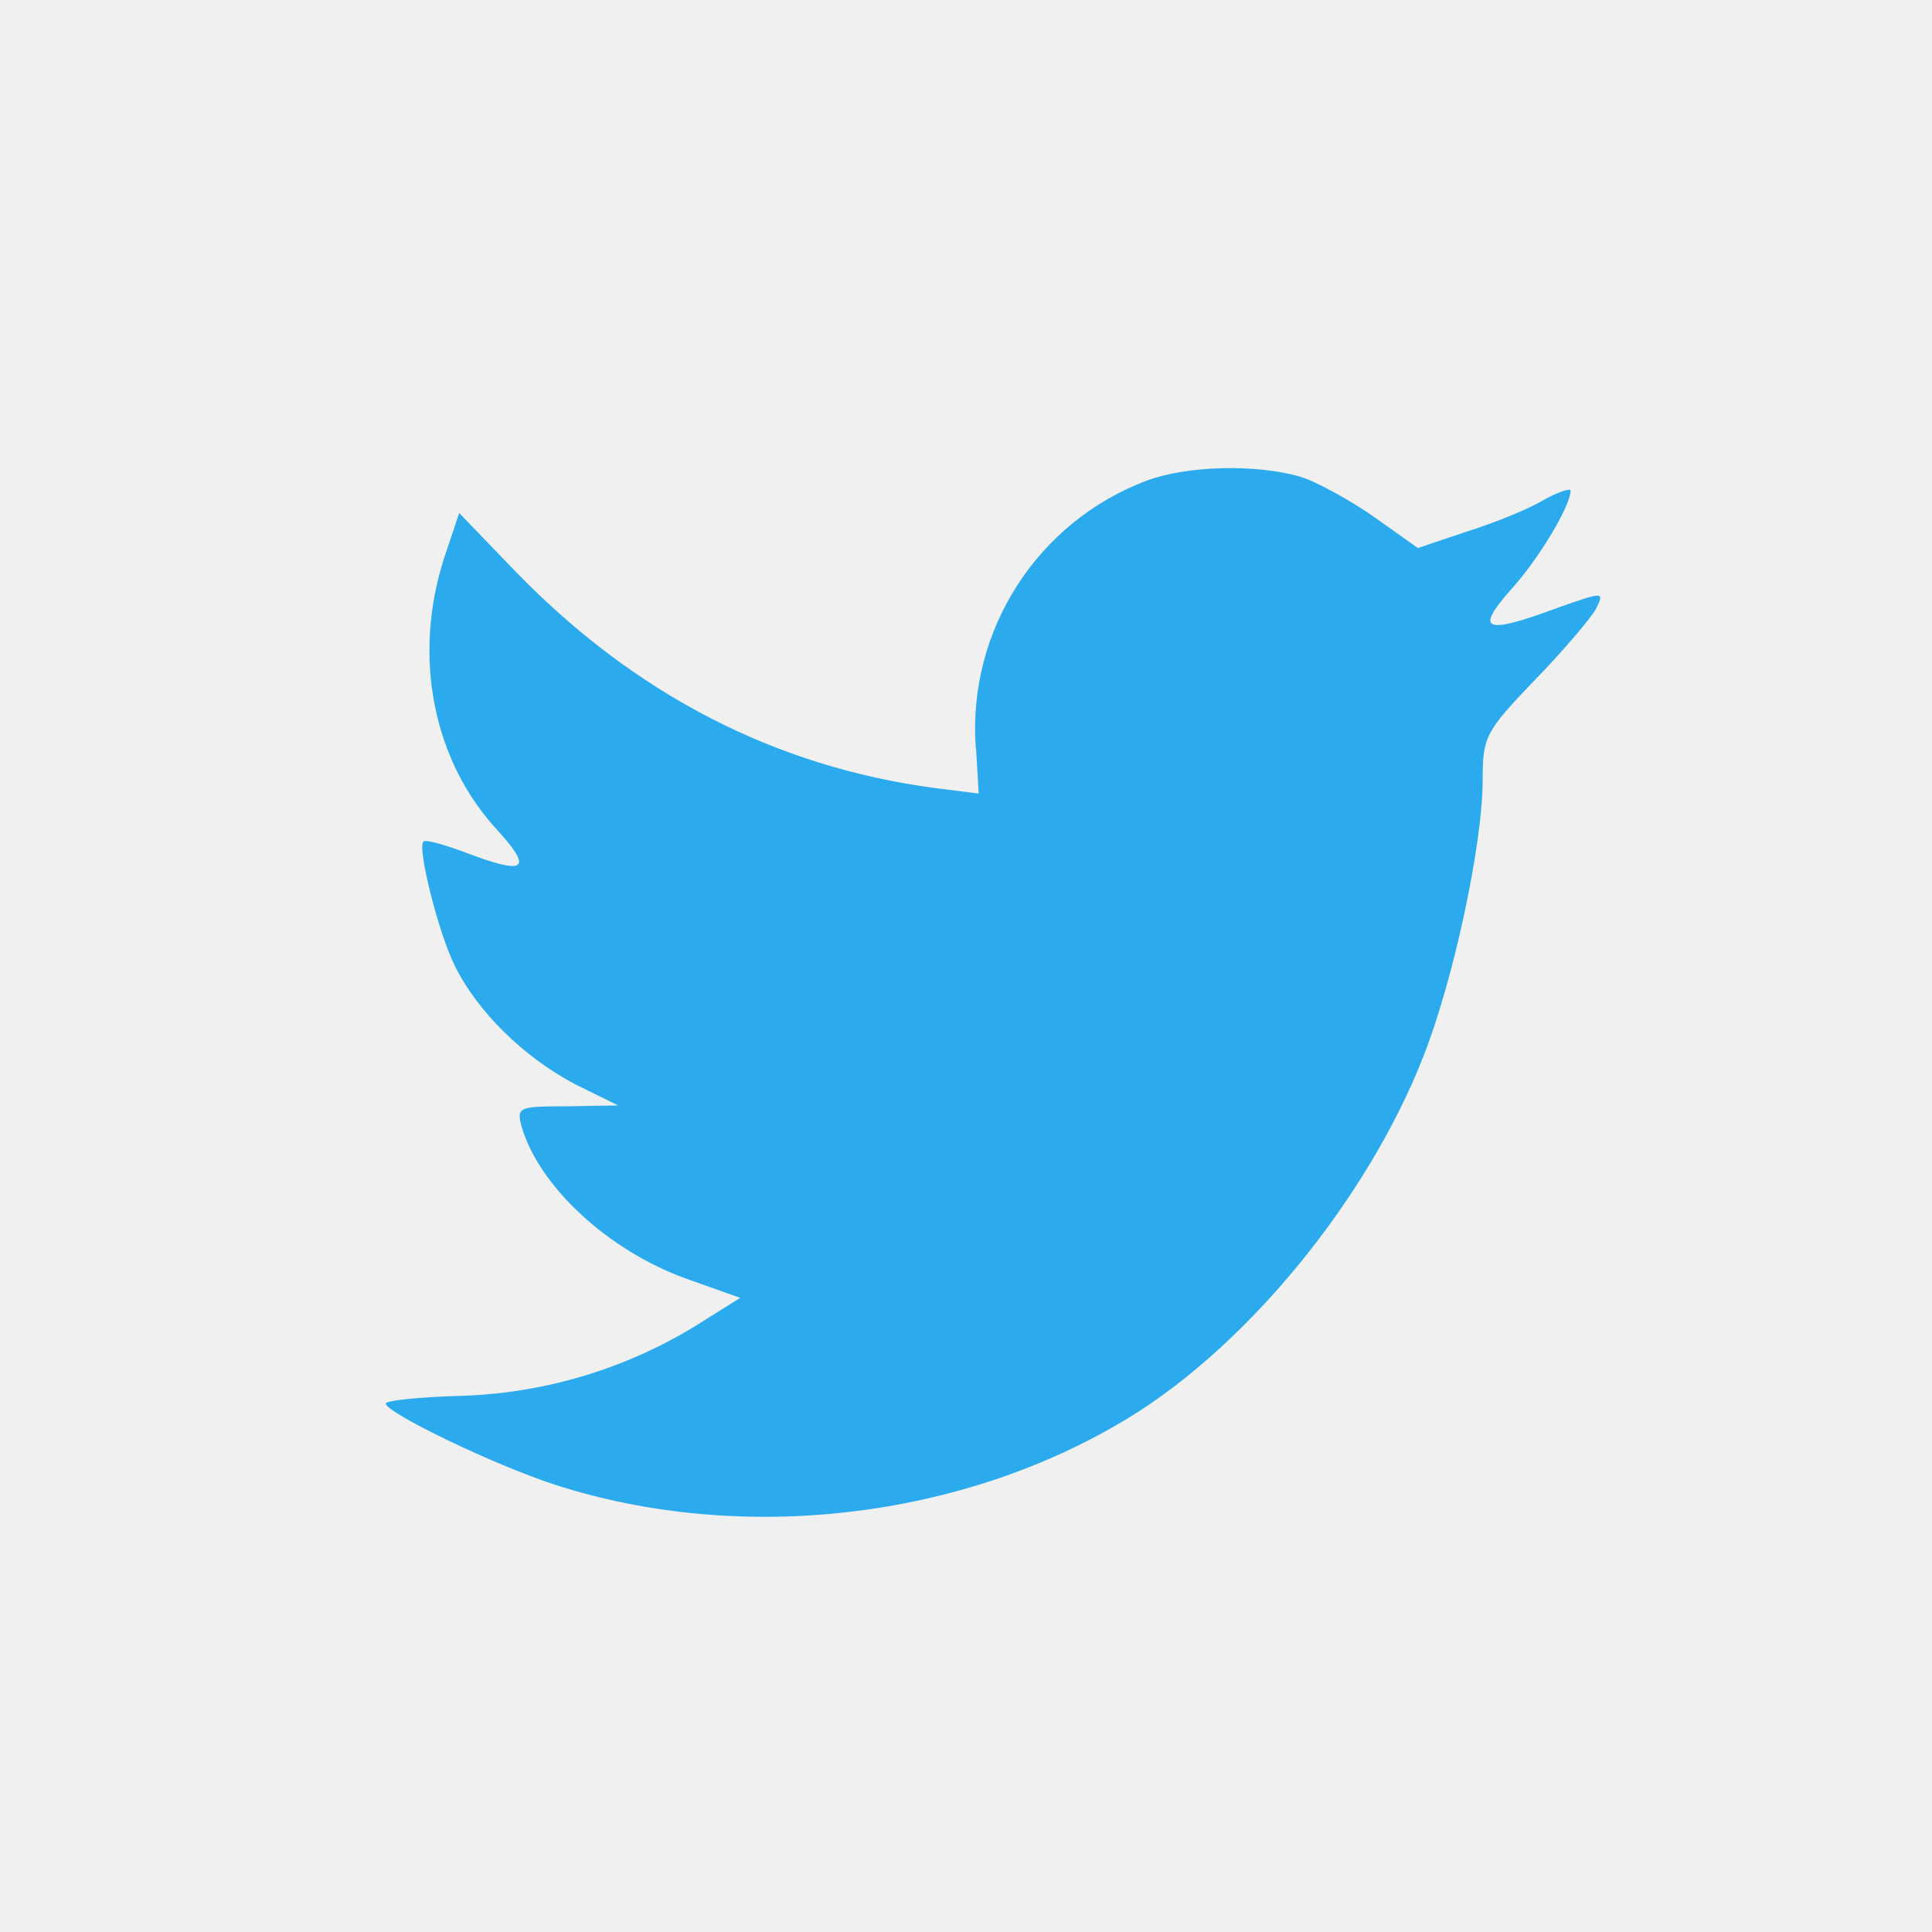
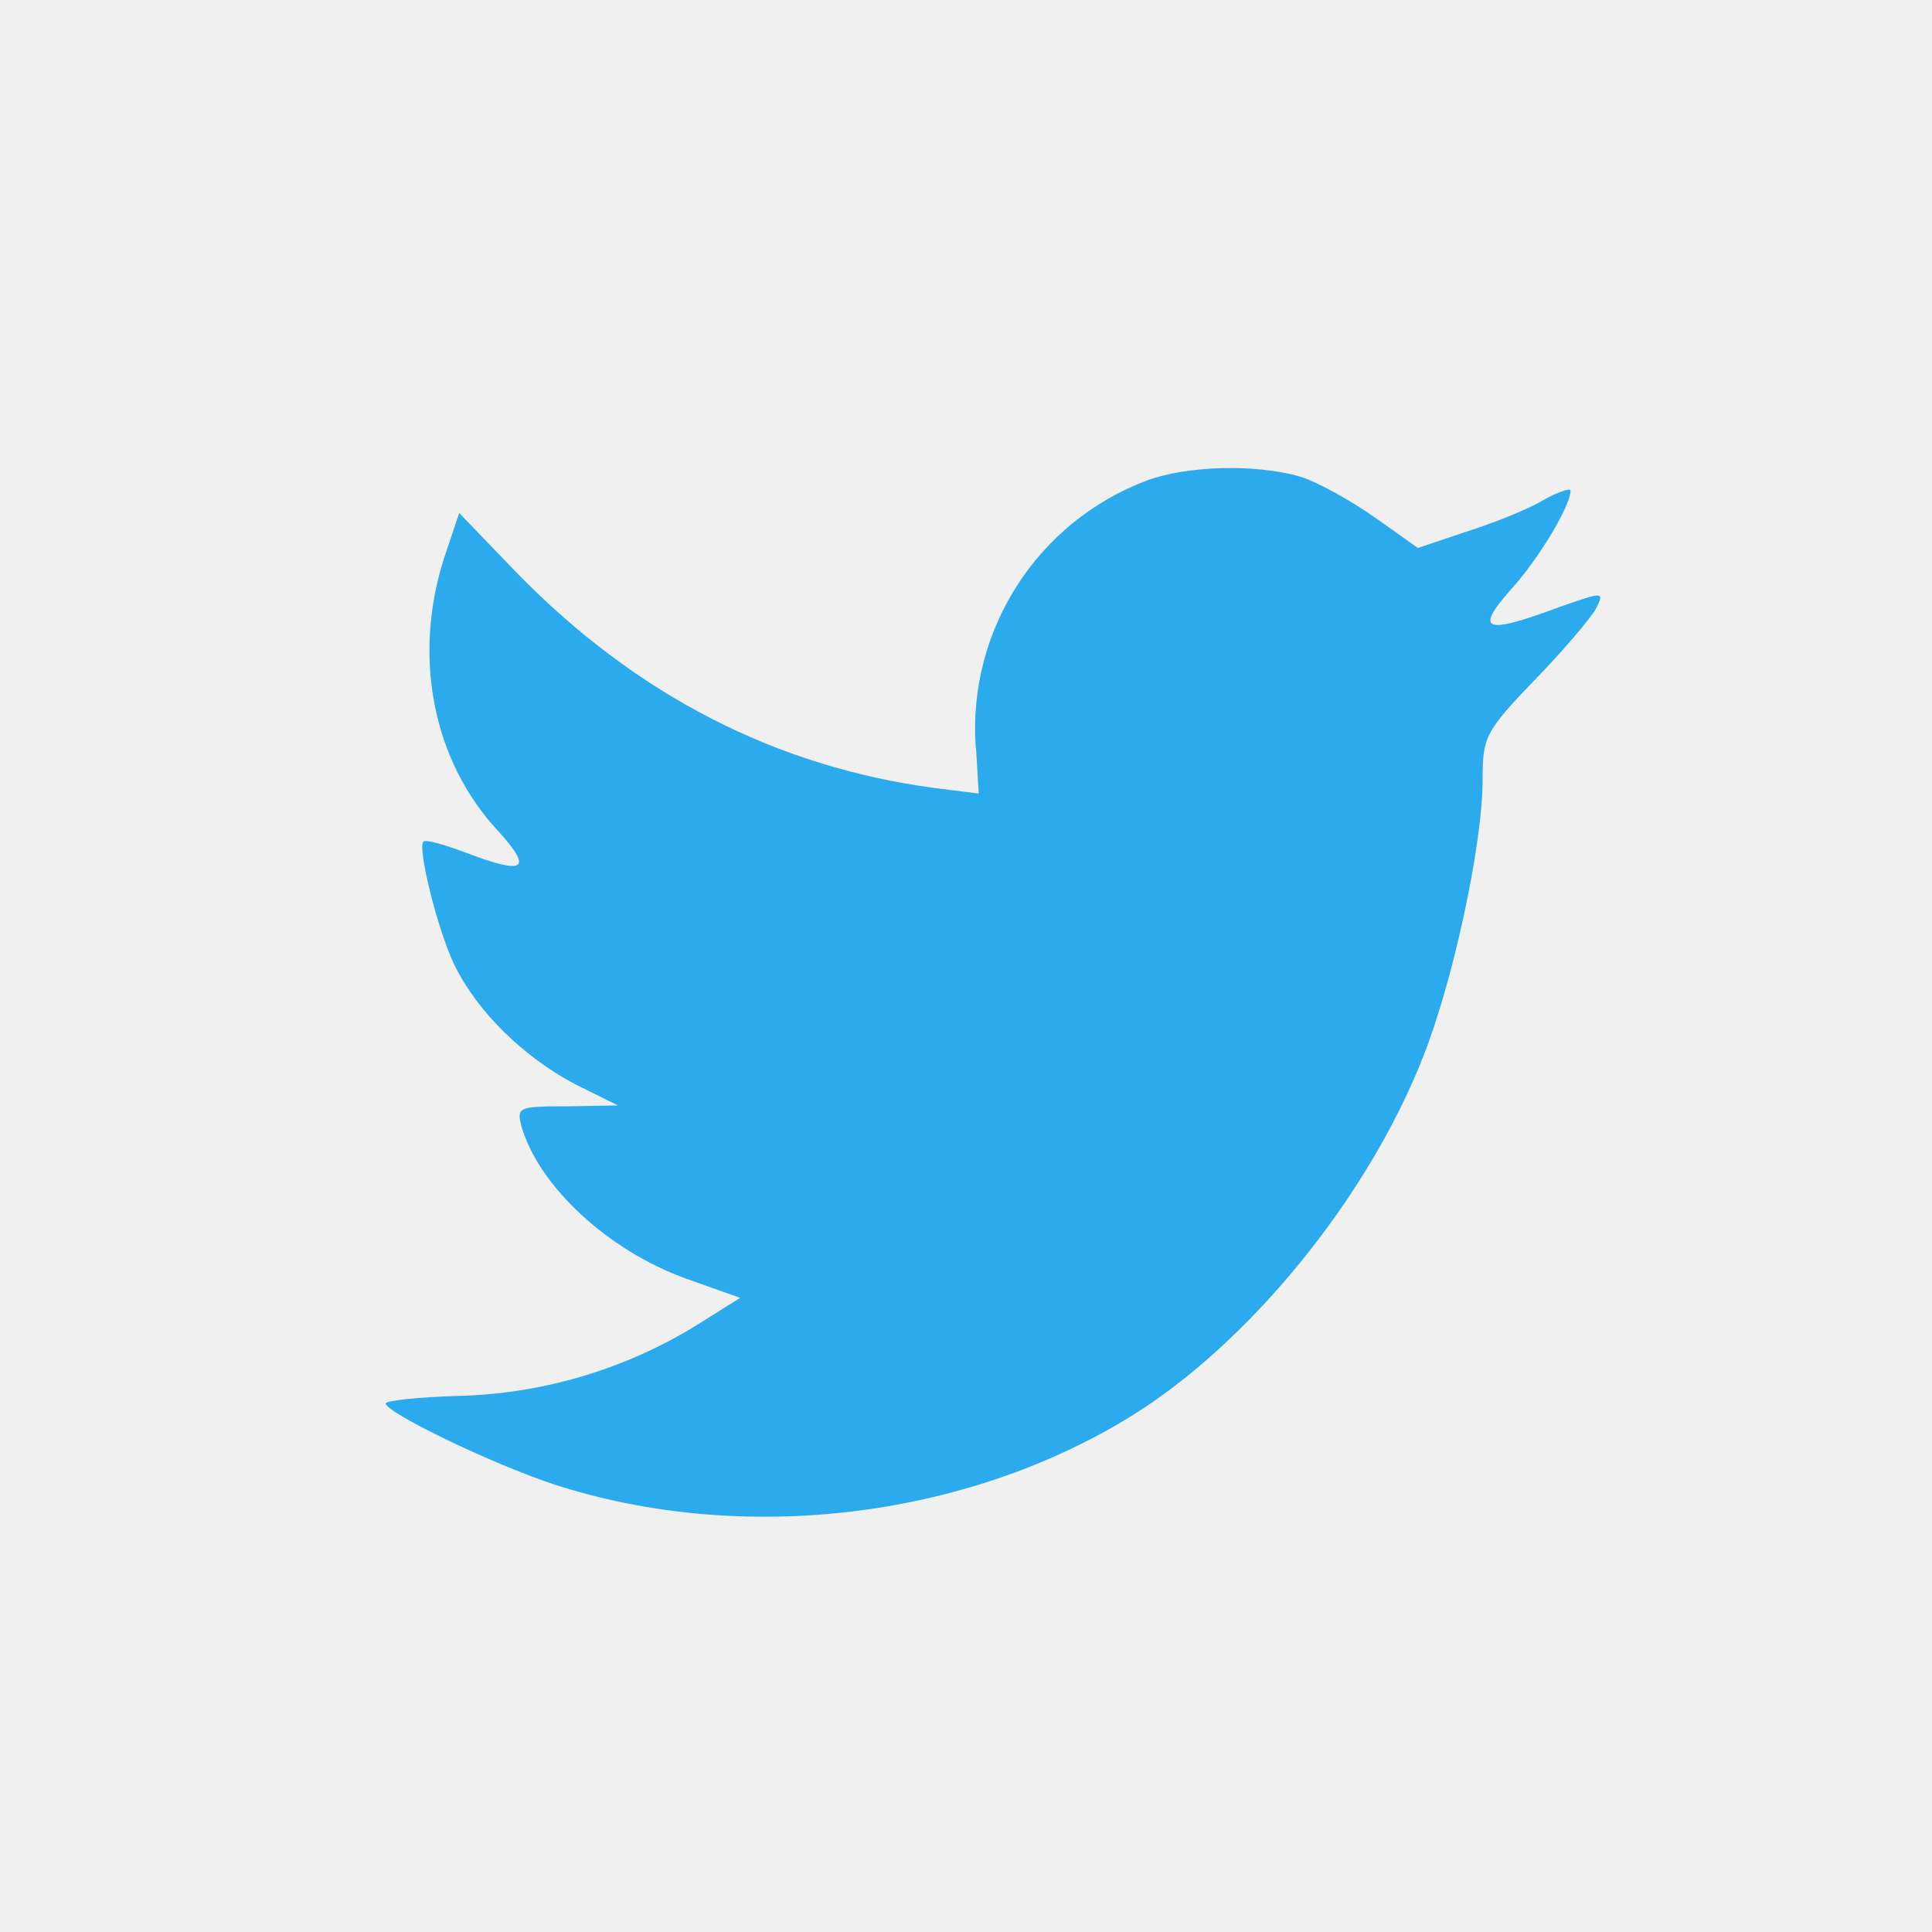
<svg xmlns="http://www.w3.org/2000/svg" width="35" height="35" viewBox="0 0 35 35">
  <g fill="none" fill-rule="evenodd">
    <path d="M17.5 35C27.165 35 35 27.165 35 17.5S27.165 0 17.5 0 0 7.835 0 17.5 7.835 35 17.5 35z" fill-opacity=".01" fill="#FFF" />
-     <path d="M17.682 13.554l.048.822-.795-.1c-2.893-.386-5.42-1.694-7.566-3.892l-1.05-1.09-.27.805c-.58 1.79-.21 3.69.98 4.96.63.7.49.8-.61.38-.38-.14-.72-.24-.75-.19-.11.116.27 1.643.57 2.246.413.84 1.256 1.66 2.178 2.146l.78.385-.92.016c-.89 0-.92.015-.827.37.32 1.09 1.576 2.245 2.975 2.75l.985.35-.857.537a8.66 8.66 0 0 1-4.26 1.24c-.718.02-1.305.086-1.305.136 0 .166 1.94 1.105 3.07 1.474 3.387 1.09 7.41.623 10.43-1.24 2.145-1.324 4.29-3.957 5.292-6.506.54-1.36 1.08-3.84 1.08-5.03 0-.77.048-.87.938-1.797.525-.538 1.018-1.125 1.113-1.293.16-.317.145-.317-.666-.032-1.35.502-1.54.435-.873-.32.49-.537 1.08-1.51 1.08-1.794 0-.05-.24.03-.51.183-.285.17-.92.42-1.4.57l-.856.288-.78-.554c-.427-.3-1.03-.637-1.35-.738-.81-.234-2.05-.2-2.78.07a4.806 4.806 0 0 0-3.1 4.83s-.143-2.13 0 0z" fill="#2BABEE" />
+     <path d="M17.682 13.554l.048.822-.795-.1c-2.893-.386-5.42-1.694-7.566-3.892l-1.05-1.09-.27.805c-.58 1.79-.21 3.69.98 4.96.63.7.49.8-.61.38-.38-.14-.72-.24-.75-.19-.11.115.27 1.642.57 2.245.412.84 1.255 1.66 2.177 2.146l.78.386-.92.016c-.89 0-.92.015-.827.37.32 1.09 1.576 2.245 2.975 2.75l.985.35-.857.537a8.66 8.66 0 0 1-4.26 1.24c-.718.02-1.305.085-1.305.135 0 .166 1.94 1.105 3.07 1.474 3.387 1.09 7.41.622 10.43-1.24 2.145-1.325 4.29-3.958 5.292-6.507.54-1.36 1.08-3.84 1.08-5.03 0-.77.048-.87.938-1.797.525-.538 1.018-1.125 1.113-1.293.16-.317.146-.317-.665-.032-1.35.503-1.54.436-.873-.32.49-.536 1.08-1.51 1.08-1.793 0-.05-.24.03-.51.183-.285.17-.92.42-1.4.57l-.856.288-.78-.554c-.427-.3-1.03-.637-1.35-.738-.81-.234-2.05-.2-2.78.07a4.806 4.806 0 0 0-3.1 4.83s-.143-2.13 0 0z" fill="#2BABEE" />
  </g>
</svg>
